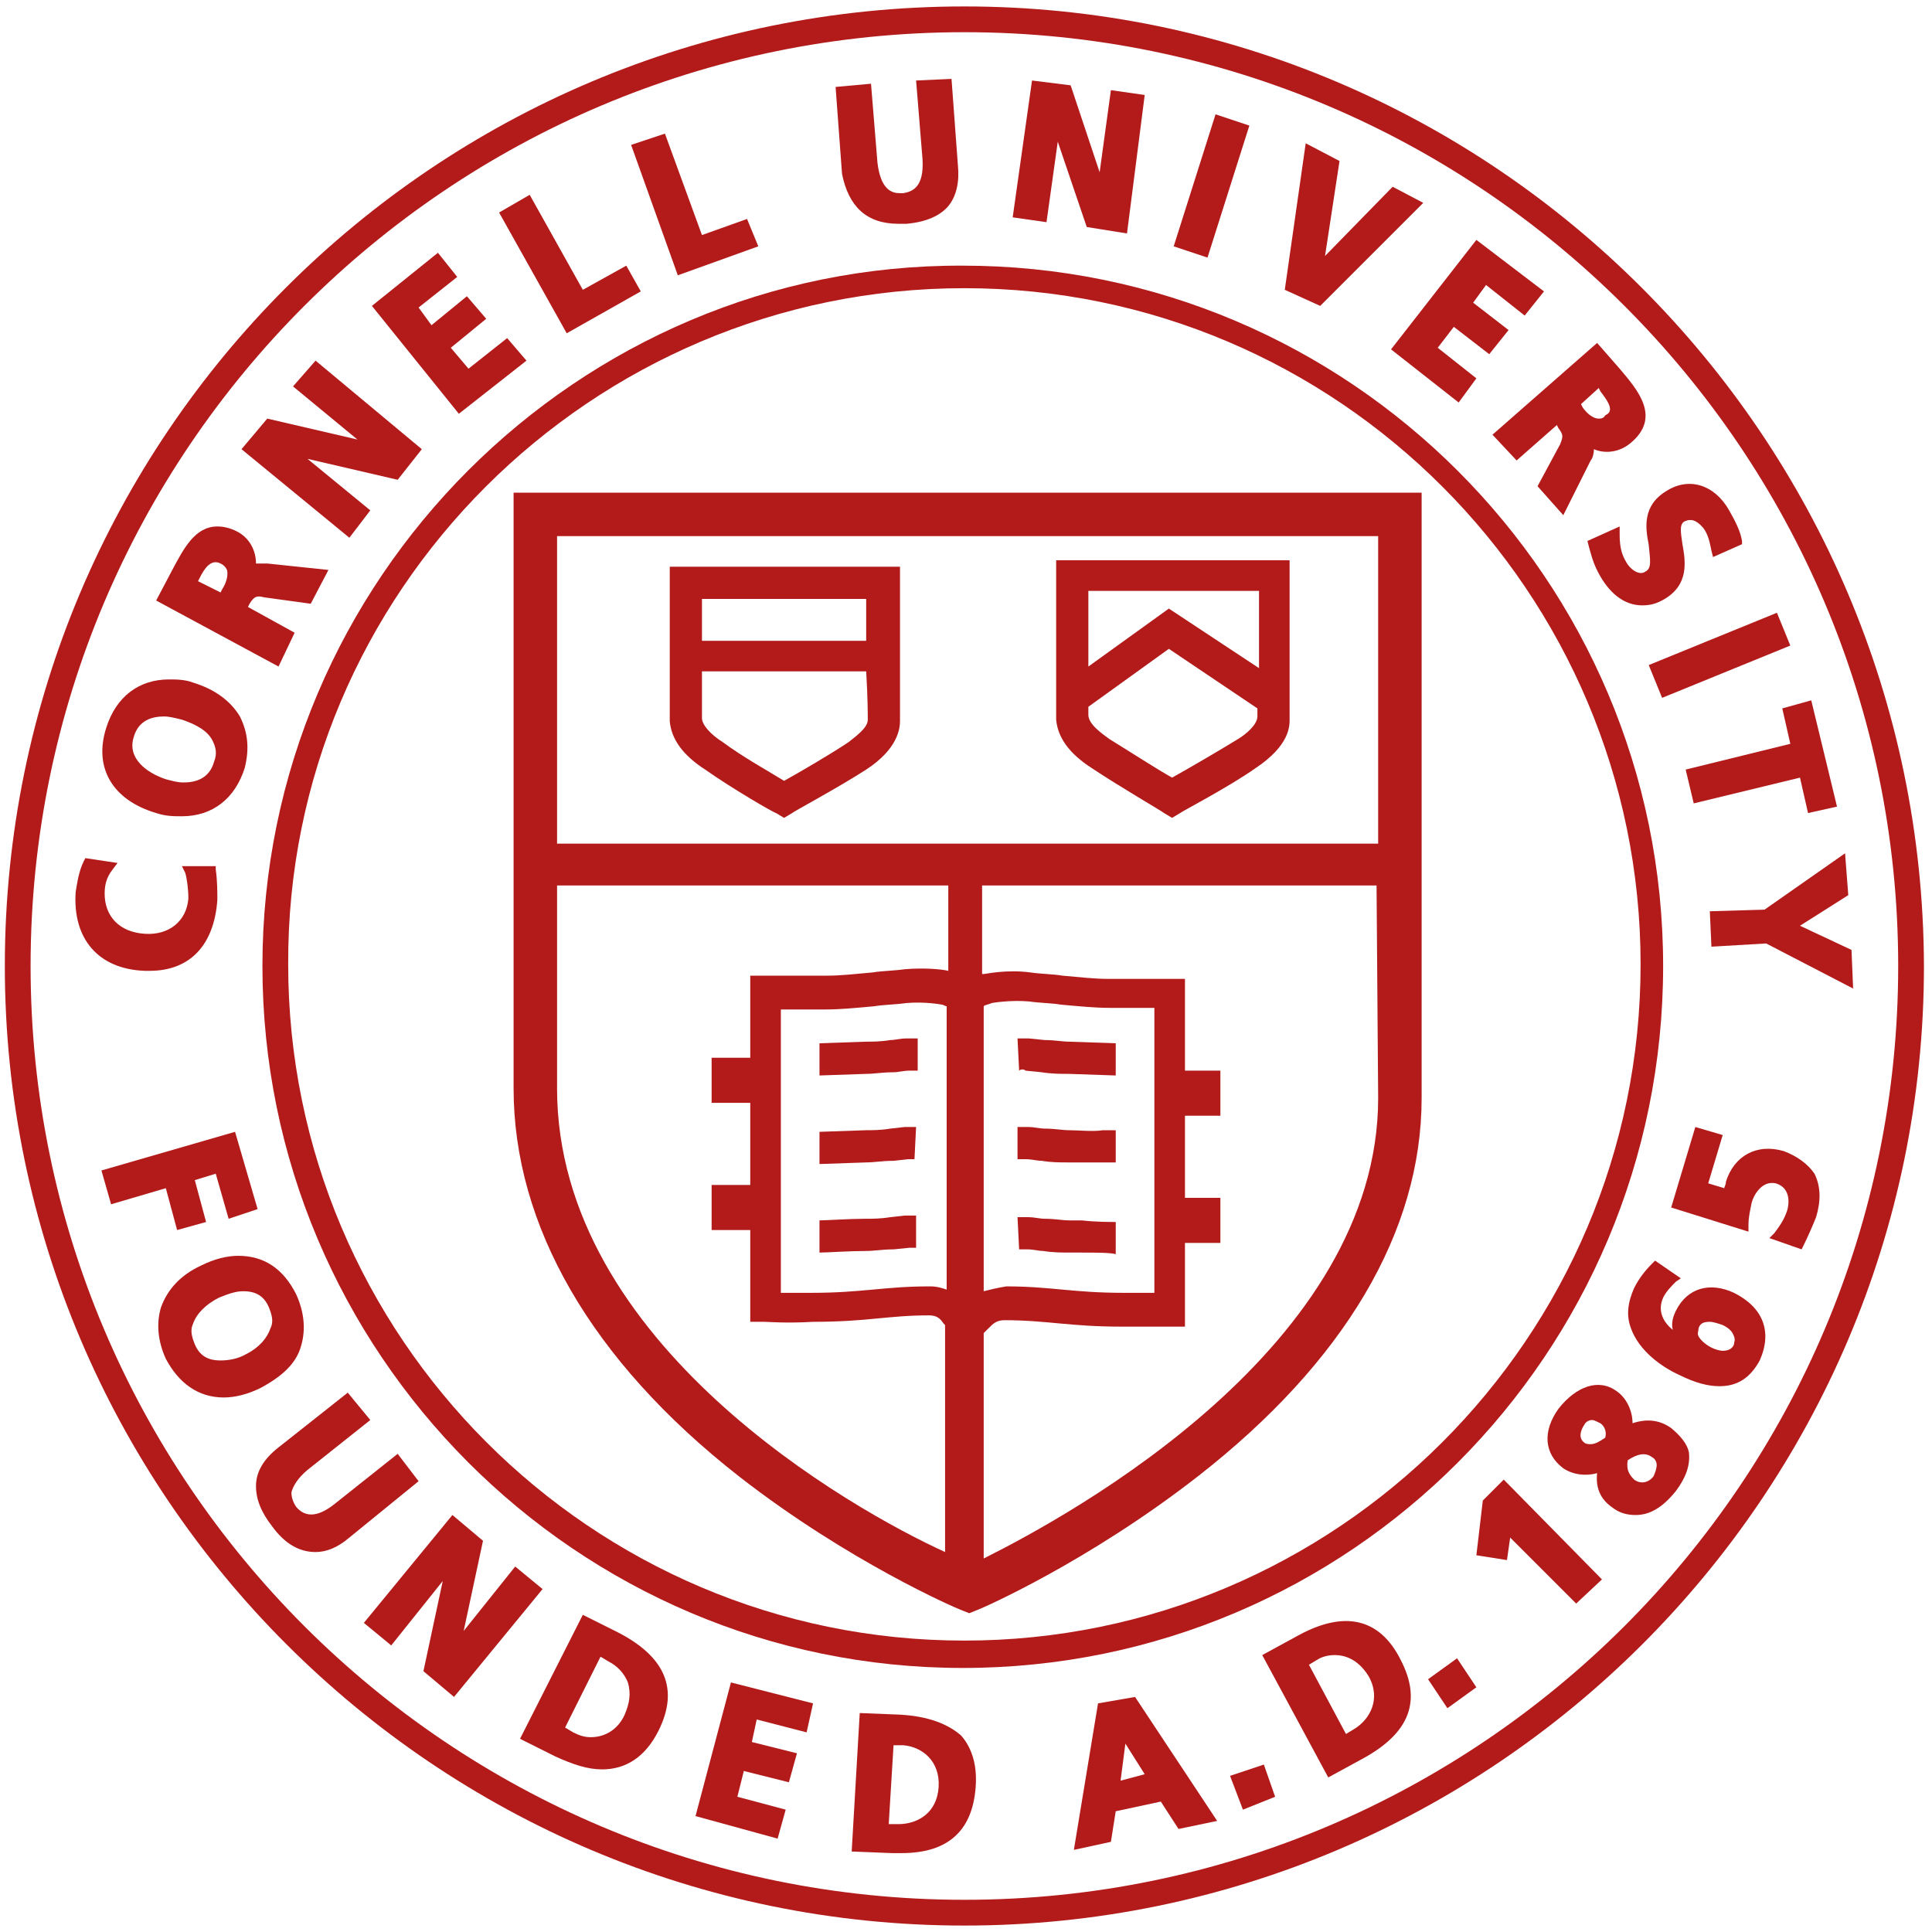
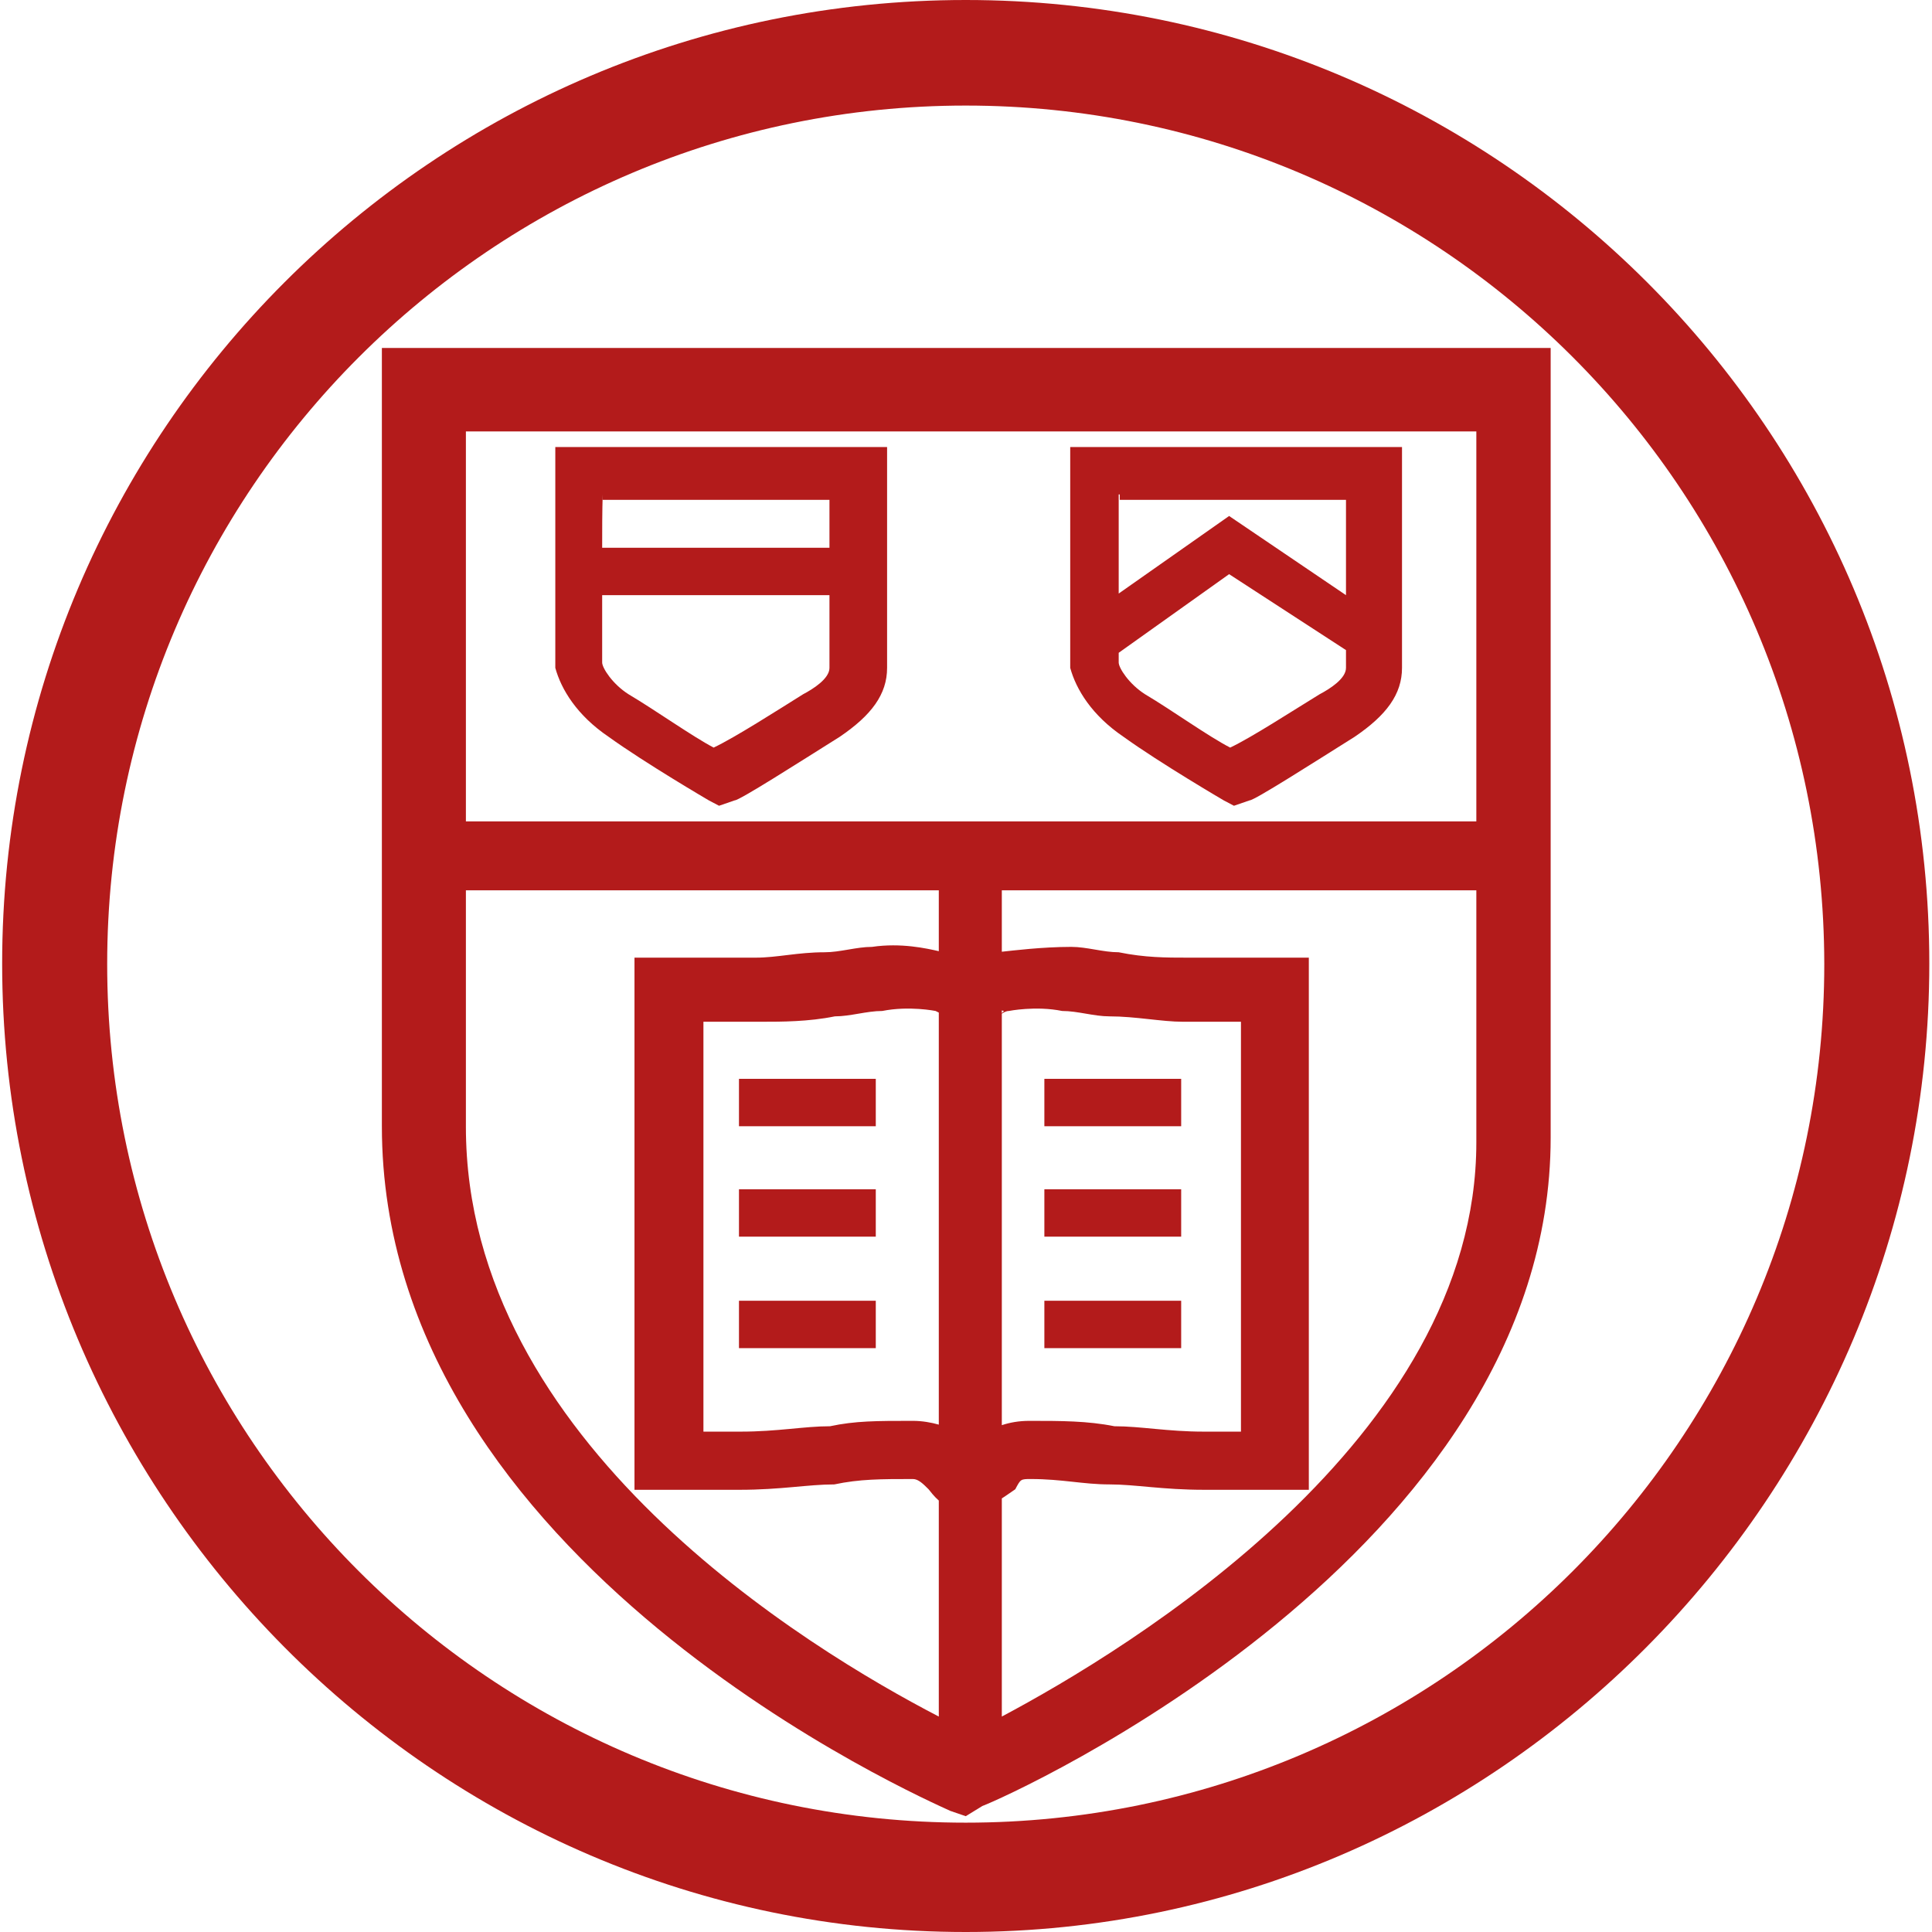
- <svg xmlns="http://www.w3.org/2000/svg" version="1.1" id="Layer_1" x="0px" y="0px" viewBox="0 0 120 120" style="enable-background:new 0 0 120 120;" xml:space="preserve">
+ <svg xmlns="http://www.w3.org/2000/svg" version="1.1" id="Layer_2" x="0px" y="0px" viewBox="0 0 358.6 358.7" style="enable-background:new 0 0 358.6 358.7;" xml:space="preserve">
  <style type="text/css">
	.st0{fill:#B31B1B;}
</style>
  <g>
-     <path class="st0" d="M45.9,91.7c6.8,5.3,13.5,8.2,13.8,8.3l0.5,0.2l0.5-0.2c0.3-0.1,6.9-3,13.7-8.3c9.1-7.1,13.9-15.2,13.9-23.5   l0-37.6l-56.4,0l0,37C31.9,76.1,36.7,84.5,45.9,91.7z M58.8,80.1c-0.3-0.1-0.6-0.2-1-0.2c0,0,0,0-0.1,0c-1.4,0-2.4,0.1-3.5,0.2   c-1.1,0.1-2.2,0.2-3.8,0.2c-0.7,0-1.4,0-1.9,0V62.7c0.1,0,0.2,0,0.2,0c0.7,0,1.5,0,2.6,0c0.9,0,1.9-0.1,3-0.2   c0.6-0.1,1.3-0.1,2-0.2c1.2-0.1,2.2,0.1,2.2,0.1c0.1,0,0.2,0.1,0.3,0.1C58.8,62.4,58.8,80.1,58.8,80.1z M85.6,68.2   c0,15.4-18.9,25.8-24.5,28.6v-14c0.1-0.1,0.2-0.2,0.3-0.3c0.3-0.3,0.5-0.5,1-0.5c1.3,0,2.3,0.1,3.4,0.2c1.1,0.1,2.2,0.2,3.9,0.2   c1.7,0,3,0,3,0l0.9,0l0-5.2h2.2v-2.8h-2.2l0-5.1h2.2v-2.8h-2.2l0-5.7l-1,0c-0.4,0-0.8,0-1.3,0c-0.7,0-1.5,0-2.5,0   c-0.8,0-1.7-0.1-2.8-0.2c-0.6-0.1-1.3-0.1-2-0.2c-1.5-0.2-2.8,0.1-2.9,0.1c0,0,0,0-0.1,0V55h24.5L85.6,68.2z M61.1,80.2V62.5   c0.1-0.1,0.3-0.1,0.5-0.2c0,0,1.1-0.2,2.3-0.1c0.7,0.1,1.4,0.1,2,0.2c1.1,0.1,2.1,0.2,3,0.2c0.9,0,1.6,0,2.3,0c0.2,0,0.4,0,0.5,0   l0,17.7c-0.5,0-1.2,0-1.9,0c-1.6,0-2.7-0.1-3.8-0.2c-1.1-0.1-2.1-0.2-3.5-0.2C61.9,80,61.5,80.1,61.1,80.2z M34.6,33.3l51,0l0,19.1   h-51L34.6,33.3z M34.6,55h24.3v5.3c-0.4-0.1-1.5-0.2-2.7-0.1c-0.7,0.1-1.4,0.1-2,0.2c-1.1,0.1-2,0.2-2.8,0.2c-1,0-1.8,0-2.5,0   c-0.5,0-0.9,0-1.3,0l-1,0v5.1h-2.4v2.8h2.4v5.1h-2.4v2.8h2.4v5.7l0.9,0c0.1,0,1.4,0.1,3,0c1.7,0,2.9-0.1,3.9-0.2   c1.1-0.1,2-0.2,3.3-0.2c0.5,0,0.7,0.2,0.9,0.5c0,0,0.1,0.1,0.1,0.1v14.1C53,93.8,34.6,83.5,34.6,67.6L34.6,55z" />
-     <path class="st0" d="M55.9,35.2H41.6v1c0,3.1,0,8.4,0,8.6c0.1,1.1,0.8,2.1,2.2,3c1.7,1.2,4.3,2.7,4.4,2.7l0.5,0.3l0.5-0.3   c0.1-0.1,2.9-1.6,4.6-2.7c2-1.3,2.1-2.6,2.1-3c0-0.2,0-4.8,0-8.6V35.2z M43.6,37.2h10.2c0,0.8,0,1.7,0,2.6H43.6   C43.6,38.9,43.6,38,43.6,37.2z M53.9,44.7c0,0.5-0.7,1-1.2,1.4c-1.2,0.8-3.1,1.9-4,2.4c-0.8-0.5-2.6-1.5-3.8-2.4   c-0.8-0.5-1.3-1.1-1.3-1.5c0-0.1,0-1.3,0-2.9h10.2C53.9,43.3,53.9,44.5,53.9,44.7z" />
-     <path class="st0" d="M80.1,34.8H65.6v1c0,3.9,0,8.6,0,8.9c0.1,1.1,0.8,2.1,2.2,3c1.8,1.2,4.4,2.7,4.5,2.8l0.5,0.3l0.5-0.3   c0.1-0.1,3-1.6,4.7-2.8c2.1-1.4,2.1-2.6,2.1-3c0-0.2,0-4.9,0-8.8L80.1,34.8z M78.1,44.5c0,0.5-0.7,1.1-1.2,1.4   c-1.3,0.8-3.2,1.9-4.1,2.4c-0.9-0.5-2.6-1.6-3.9-2.4c-0.4-0.3-1.3-0.9-1.3-1.5c0-0.1,0-0.2,0-0.5l5-3.6l5.5,3.7   C78.1,44.3,78.1,44.5,78.1,44.5z M72.6,37.8l-5,3.6c0-1.4,0-3.2,0-4.7h10.6c0,1.6,0,3.3,0,4.8L72.6,37.8z" />
-     <path class="st0" d="M63.7,66.5l1,0.1c0.6,0.1,1.2,0.1,1.7,0.1l2.9,0.1l0-2l-2.9-0.1c-0.4,0-0.9-0.1-1.5-0.1l-1-0.1   c-0.3,0-0.5,0-0.7,0l0.1,2C63.4,66.4,63.6,66.4,63.7,66.5z" />
-     <path class="st0" d="M66.4,70.2c-0.4,0-0.9-0.1-1.5-0.1c-0.3,0-0.7-0.1-1-0.1c-0.3,0-0.5,0-0.7,0l0,2c0.1,0,0.3,0,0.5,0   c0.4,0,0.7,0.1,1,0.1c0.6,0.1,1.1,0.1,1.6,0.1c0.6,0,1.5,0,2.2,0l0.8,0l0-2l-0.8,0C67.9,70.3,67,70.2,66.4,70.2z" />
-     <path class="st0" d="M66.4,75.8c-0.4,0-0.9-0.1-1.5-0.1c-0.3,0-0.7-0.1-1-0.1c-0.3,0-0.5,0-0.7,0l0.1,2c0.1,0,0.3,0,0.5,0   c0.4,0,0.7,0.1,1,0.1c0.6,0.1,1.2,0.1,1.6,0.1l0.8,0c0.8,0,1.8,0,2.1,0.1l0-2c-0.3,0-1.3,0-2.1-0.1L66.4,75.8z" />
-     <path class="st0" d="M53.8,66.7c0.5,0,1-0.1,1.7-0.1c0.3,0,0.6-0.1,1-0.1c0.2,0,0.3,0,0.5,0l0-2c-0.2,0-0.4,0-0.7,0   c-0.4,0-0.7,0.1-1,0.1c-0.6,0.1-1.1,0.1-1.5,0.1l-2.9,0.1l0,2L53.8,66.7z" />
-     <path class="st0" d="M55.3,70.1c-0.6,0.1-1.1,0.1-1.5,0.1l-2.9,0.1l0,2l2.9-0.1c0.5,0,1-0.1,1.7-0.1l0.9-0.1c0.2,0,0.3,0,0.4,0   l0.1-2c-0.2,0-0.4,0-0.7,0L55.3,70.1z" />
-     <path class="st0" d="M55.3,75.6c-0.6,0.1-1.1,0.1-1.6,0.1c-0.9,0-2.4,0.1-2.8,0.1l0,2c0.4,0,1.9-0.1,2.9-0.1c0.5,0,1-0.1,1.7-0.1   l1-0.1c0.1,0,0.3,0,0.4,0l0-2c-0.2,0-0.4,0-0.7,0L55.3,75.6z" />
-     <path class="st0" d="M9.3,60.3c2.5,0,4-1.6,4.2-4.4c0-0.5,0-1.2-0.1-1.9l0-0.2l-2.1,0l0.2,0.4c0.1,0.3,0.2,1,0.2,1.6   c-0.1,1.4-1.2,2.3-2.7,2.2c-1.6-0.1-2.5-1.1-2.5-2.5c0-0.5,0.1-1,0.5-1.5l0.3-0.4l-2-0.3l-0.1,0.2c-0.3,0.6-0.4,1.3-0.5,1.9   c-0.2,2.9,1.4,4.8,4.3,4.9C9.1,60.3,9.2,60.3,9.3,60.3z" />
-     <path class="st0" d="M9.7,50.5c0.6,0.2,1.1,0.2,1.6,0.2c1.9,0,3.3-1.1,3.9-3c0.3-1.2,0.2-2.2-0.3-3.2c-0.6-1-1.6-1.7-2.9-2.1   c-0.5-0.2-1.1-0.2-1.5-0.2c-1.9,0-3.3,1.1-3.9,3C5.8,47.7,7,49.7,9.7,50.5z M8.3,45.8c0.3-1.1,1.2-1.3,1.9-1.3   c0.3,0,0.7,0.1,1.1,0.2c0.9,0.3,1.6,0.7,1.9,1.3c0.2,0.4,0.3,0.8,0.1,1.3c-0.3,1.1-1.2,1.3-1.9,1.3c-0.4,0-0.7-0.1-1.1-0.2   C9.1,48,7.9,47.1,8.3,45.8z" />
-     <path class="st0" d="M18.3,39.3l-2.9-1.6l0.1-0.2c0.3-0.5,0.5-0.5,0.9-0.4l2.9,0.4l1.1-2.1l-3.8-0.4c-0.3,0-0.5,0-0.7,0   c0-0.8-0.4-1.6-1.2-2c-0.4-0.2-0.8-0.3-1.2-0.3c-1.4,0-2.1,1.4-2.8,2.7l-1,1.9l7.6,4.1L18.3,39.3z M13.8,36.6l-0.1,0.2l-1.4-0.7   l0.1-0.2c0.3-0.6,0.7-1.2,1.3-0.9c0.2,0.1,0.3,0.2,0.4,0.4C14.2,35.8,14,36.3,13.8,36.6z" />
-     <polygon class="st0" points="23,31.7 19.1,28.5 24.7,29.8 26.2,27.9 19.6,22.4 18.2,24 22.2,27.3 16.6,26 15,27.9 21.7,33.4  " />
-     <polygon class="st0" points="32.7,22.4 31.5,21 29.1,22.9 28,21.6 30.2,19.8 29,18.4 26.8,20.2 26,19.1 28.4,17.2 27.2,15.7    23.1,19 28.5,25.7  " />
-     <polygon class="st0" points="39.8,18.1 38.9,16.5 36.2,18 32.9,12.1 31,13.2 35.2,20.7  " />
-     <polygon class="st0" points="47.1,15.3 46.4,13.6 43.6,14.6 41.3,8.3 39.2,9 42.1,17.1  " />
-     <path class="st0" d="M55.8,13.9c0.2,0,0.3,0,0.5,0c1.2-0.1,2.1-0.5,2.6-1.1c0.5-0.6,0.7-1.5,0.6-2.5l-0.4-5.4L56.9,5l0.4,4.9   c0.1,1.7-0.6,2-1.2,2.1c-0.1,0-0.1,0-0.2,0c-0.5,0-1.2-0.2-1.4-1.9l-0.4-4.9l-2.2,0.2l0.4,5.4C52.7,12.8,53.8,13.9,55.8,13.9z" />
-     <polygon class="st0" points="65.7,8.8 67.5,14.1 70,14.5 71.1,5.9 69,5.6 68.3,10.7 66.5,5.3 64.1,5 62.9,13.5 65,13.8  " />
-     <polygon class="st0" points="77.6,7.8 75.5,7.1 72.9,15.3 75,16  " />
-     <polygon class="st0" points="88.4,12.6 86.5,11.6 82.3,15.9 83.2,10 81.1,8.9 79.8,18 82,19  " />
-     <polygon class="st0" points="90.6,25 91.7,23.5 89.3,21.6 90.3,20.3 92.5,22 93.7,20.5 91.5,18.8 92.3,17.7 94.7,19.6 95.9,18.1    91.7,14.9 86.4,21.7  " />
-     <path class="st0" d="M94.2,28.6l2.5-2.2l0.1,0.2c0.3,0.4,0.3,0.5,0.1,1l-1.4,2.6l1.6,1.8l1.7-3.4c0.1-0.1,0.2-0.4,0.2-0.7   c0.7,0.3,1.6,0.2,2.3-0.4c1.9-1.6,0.4-3.3-0.7-4.6l-1.4-1.6L92.7,27L94.2,28.6z M99.3,24.1l0.1,0.2c0.3,0.4,0.6,0.8,0.6,1.1   c0,0.2-0.1,0.3-0.3,0.4C99.6,26,99.4,26,99.3,26c-0.4,0-0.8-0.4-1-0.7l-0.1-0.2L99.3,24.1z" />
-     <path class="st0" d="M102.2,35.5c-0.4,0.3-1-0.2-1.2-0.6c-0.3-0.5-0.4-1-0.4-1.7l0-0.5l-2,0.9l0.1,0.4c0.2,0.7,0.3,1.1,0.7,1.8   c0.7,1.2,1.6,1.8,2.6,1.8c0.5,0,0.9-0.1,1.4-0.4c1.5-0.9,1.3-2.3,1.1-3.4c-0.1-0.7-0.2-1.2,0.1-1.4c0.2-0.1,0.3-0.1,0.4-0.1   c0.4,0,0.7,0.4,0.8,0.5c0.3,0.4,0.4,0.9,0.5,1.4l0.1,0.4l1.8-0.8l0-0.2c-0.1-0.6-0.4-1.2-0.8-1.9c-0.9-1.6-2.5-2.1-3.9-1.2   c-1.5,0.9-1.3,2.3-1.1,3.3C102.5,34.8,102.6,35.3,102.2,35.5z" />
-     <rect x="102.5" y="39.6" transform="matrix(0.9259 -0.3777 0.3777 0.9259 -7.4559 43.3568)" class="st0" width="8.6" height="2.2" />
-     <polygon class="st0" points="111.2,46.2 104.7,47.8 105.2,49.9 111.8,48.3 112.3,50.5 114.1,50.1 112.5,43.5 110.7,44  " />
-     <polygon class="st0" points="106.2,56.6 106.3,58.8 109.7,58.6 115.1,61.4 115,59 111.8,57.5 114.8,55.6 114.6,53 109.6,56.5  " />
-     <polygon class="st0" points="11,76.4 12.8,75.9 12.1,73.3 13.4,72.9 14.2,75.7 16,75.1 14.6,70.3 6.3,72.7 6.9,74.8 10.3,73.8  " />
-     <path class="st0" d="M18.7,83.6c0.3-1,0.2-2.1-0.3-3.2c-0.8-1.6-2-2.4-3.6-2.4c-0.7,0-1.5,0.2-2.3,0.6c-1.3,0.6-2.1,1.5-2.5,2.6   c-0.3,1-0.2,2.1,0.3,3.2c0.8,1.5,2,2.4,3.6,2.4c0.7,0,1.5-0.2,2.3-0.6C17.5,85.5,18.4,84.7,18.7,83.6z M15.3,84.1   c-0.5,0.3-1.1,0.4-1.6,0.4c-0.8,0-1.3-0.3-1.6-1c-0.2-0.5-0.3-0.9-0.1-1.3c0.2-0.6,0.8-1.2,1.6-1.6c0.5-0.2,1-0.4,1.5-0.4   c0.8,0,1.3,0.3,1.6,1c0.2,0.5,0.3,0.9,0.1,1.3C16.6,83.1,16.1,83.7,15.3,84.1z" />
-     <path class="st0" d="M24.7,90.3l-3.9,3.1c-1,0.8-1.8,0.9-2.4,0.2c-0.2-0.3-0.3-0.6-0.3-0.9c0.1-0.4,0.4-0.9,1-1.4l3.9-3.1l-1.4-1.7   l-4.3,3.4c-0.9,0.7-1.4,1.5-1.4,2.4c0,0.8,0.3,1.6,1,2.5c0.8,1.1,1.7,1.6,2.7,1.6c0.7,0,1.4-0.3,2.1-0.9L26,92L24.7,90.3z" />
-     <polygon class="st0" points="32,97.3 28.8,101.3 30,95.7 28.1,94.1 22.6,100.8 24.3,102.2 27.5,98.2 26.3,103.8 28.2,105.4    33.7,98.7  " />
-     <path class="st0" d="M38.4,101.4l-2.2-1.1l-3.9,7.7l2.2,1.1c1.1,0.5,2,0.8,2.9,0.8c1.5,0,2.7-0.8,3.5-2.4   C42.2,104.9,41.3,102.9,38.4,101.4z M38.8,106.5c-0.4,0.9-1.2,1.4-2.1,1.4c-0.4,0-0.7-0.1-1.1-0.3l-0.5-0.3l2.2-4.4l0.5,0.3   c0.6,0.3,1,0.8,1.2,1.3C39.2,105.2,39.1,105.8,38.8,106.5z" />
-     <polygon class="st0" points="43.2,112.8 48.3,114.2 48.8,112.4 45.8,111.6 46.2,110 49,110.7 49.5,108.9 46.7,108.2 47,106.8    50.1,107.6 50.5,105.8 45.4,104.5  " />
-     <path class="st0" d="M55.9,106.5l-2.5-0.1l-0.5,8.6l2.5,0.1c0.2,0,0.4,0,0.6,0c2.9,0,4.4-1.4,4.6-4.1c0.1-1.3-0.2-2.4-0.9-3.2   C58.9,107.1,57.7,106.6,55.9,106.5z M55.8,113.3l-0.6,0l0.3-4.9l0.6,0c1.2,0.1,2.3,1,2.2,2.6C58.2,112.6,57,113.3,55.8,113.3z" />
-     <path class="st0" d="M68.2,105.8l-1.5,9.1l2.3-0.5l0.3-1.9l2.8-0.6l1.1,1.7l2.4-0.5l-5.1-7.7L68.2,105.8z M69.6,110.6l0.3-2.3   l1.2,1.9L69.6,110.6z" />
-     <polygon class="st0" points="76.4,110.3 77.2,112.4 79.2,111.6 78.5,109.6  " />
-     <path class="st0" d="M80.6,101.6l-2.2,1.2l4.1,7.6l2.2-1.2c2.9-1.6,3.6-3.6,2.3-6.1C85.7,100.5,83.5,100,80.6,101.6z M84.1,107.4   l-0.5,0.3l-2.3-4.3l0.5-0.3c0.3-0.2,0.7-0.3,1.1-0.3c0.9,0,1.6,0.5,2.1,1.3C85.8,105.5,85.1,106.8,84.1,107.4z" />
-     <polygon class="st0" points="88.7,104.3 89.9,106.1 91.7,104.8 90.5,103  " />
-     <polygon class="st0" points="92.1,93.2 91.7,96.6 93.6,96.9 93.8,95.5 97.9,99.6 99.5,98.1 93.4,91.9  " />
-     <path class="st0" d="M103.8,88.7c-0.7-0.5-1.5-0.6-2.4-0.3c0-0.8-0.4-1.6-1-2c-1.1-0.8-2.5-0.3-3.6,1.1c-1,1.4-0.9,2.8,0.3,3.7   c0.6,0.4,1.4,0.5,2.1,0.3c-0.1,0.9,0.2,1.6,0.9,2.1c0.5,0.4,1,0.5,1.5,0.5c0.9,0,1.7-0.5,2.5-1.5c0.6-0.8,0.9-1.6,0.8-2.4   C104.8,89.7,104.4,89.2,103.8,88.7z M99.7,89.3c-0.3,0.2-0.6,0.4-0.9,0.4c-0.1,0-0.3,0-0.4-0.1c-0.4-0.3-0.2-0.8,0-1.1   c0.1-0.2,0.3-0.3,0.5-0.3c0.1,0,0.3,0.1,0.5,0.2C99.7,88.6,99.8,89,99.7,89.3z M102.7,91.7c-0.3,0.4-0.8,0.5-1.2,0.2   c-0.3-0.3-0.5-0.6-0.4-1.2c0.6-0.4,1.1-0.5,1.5-0.2c0.2,0.1,0.3,0.3,0.3,0.5C102.9,91.2,102.8,91.5,102.7,91.7z" />
-     <path class="st0" d="M107.7,80.3c-1.5-0.7-2.9-0.3-3.6,1.1c-0.2,0.4-0.3,0.8-0.2,1.2c-0.5-0.4-1-1.1-0.6-2c0.2-0.4,0.5-0.7,0.8-1   l0.3-0.2l-1.6-1.1l-0.2,0.2c-0.4,0.4-0.8,0.9-1.1,1.5c-0.4,0.9-0.5,1.7-0.2,2.5c0.5,1.4,1.9,2.4,3,2.9c1,0.5,1.8,0.7,2.5,0.7   c1.1,0,1.9-0.5,2.5-1.6C110.1,82.7,109.5,81.2,107.7,80.3z M107.7,83.5c-0.1,0.3-0.4,0.4-0.7,0.4c-0.2,0-0.5-0.1-0.7-0.2   c-0.4-0.2-0.7-0.5-0.8-0.7c-0.1-0.2,0-0.3,0-0.5c0.1-0.3,0.3-0.4,0.7-0.4c0.2,0,0.5,0.1,0.8,0.2c0.4,0.2,0.6,0.4,0.7,0.7   C107.8,83.2,107.7,83.4,107.7,83.5z" />
-     <path class="st0" d="M110.8,71.5c-1.7-0.5-3.1,0.3-3.6,1.9c0,0.2-0.1,0.3-0.1,0.4l-1-0.3l0.9-3l-1.7-0.5l-1.5,5l4.8,1.5l0-0.4   c0-0.5,0.1-0.9,0.2-1.4c0.1-0.4,0.6-1.4,1.5-1.2c1,0.3,0.8,1.4,0.7,1.7c-0.2,0.6-0.5,1-0.8,1.4l-0.3,0.3l2,0.7l0.1-0.2   c0.3-0.6,0.6-1.3,0.8-1.8c0.3-1,0.3-1.9-0.1-2.7C112.3,72.3,111.6,71.8,110.8,71.5z" />
-     <path class="st0" d="M16.3,60c0,24,19.5,43.6,43.5,43.6c24,0,43.5-19.5,43.5-43.6c0-24-19.5-43.5-43.5-43.5   C35.9,16.4,16.3,36,16.3,60z M59.9,17.9c23.2,0,42,18.9,42,42c0,23.2-18.9,42-42,42c-23.2,0-42-18.9-42-42   C17.8,36.8,36.7,17.9,59.9,17.9z" />
-     <path class="st0" d="M59.9,0.4C27,0.4,0.3,27.1,0.3,60c0,32.8,26.7,59.6,59.6,59.6c32.8,0,59.6-26.7,59.6-59.6   C119.4,27.1,92.7,0.4,59.9,0.4z M59.9,118c-32,0-58-26-58-58c0-32,26-58,58-58c32,0,58,26,58,58C117.9,92,91.9,118,59.9,118z" />
+     <path class="st0" d="M179.3,0C80.5,0,0.4,80.2,0.4,178.9s80.1,179.8,178.9,179.8c98.6,0,178.9-81.2,178.9-179.8   C358.2,80.1,278.1,0,179.3,0z M179.3,338.4c-88,0-159.4-71.4-159.4-159.4S91.4,19.6,179.3,19.6S338.6,90.8,338.7,179   C338.7,267,267.3,338.4,179.3,338.4z" />
+     <path class="st0" d="M70.9,209.1c0,81.2,101.5,125.2,105.5,127.1l2.9,1l3.1-1.9c4.9-1.8,105.5-46.9,105.5-124.1V64.6h-217V209.1z    M86.5,209.2v-43.9h87.8v11.3c-2.2-0.5-7-1.6-12.4-0.8c-2.9,0-5.9,1-8.8,1c-5,0-8.8,1-12.8,1c-7.8,0-12.6,0-16.6,0h-5.9v98.8h5.9   c0,0,5.9,0,13.6,0s12.7-1,17.6-1c4.7-1,8.7-1,14.6-1c1,0,1.9,0.9,2.9,1.9c0.4,0.5,1,1.3,1.9,2.1v40.1   C150.2,306.2,86.5,267.8,86.5,209.2z M174.3,264.5c-1.4-0.4-3.1-0.7-4.8-0.7c-6.8,0-10.7,0-15.4,1c-4.8,0-9.7,1-16.6,1   c-2,0-5,0-6.9,0v-76.1c3,0,5.9,0,10.8,0c3.7,0,8.7,0,13.6-1c2.9,0,5.9-1,8.8-1c5-1,9.9,0,9.9,0c0.2,0.1,0.4,0.2,0.6,0.3   L174.3,264.5L174.3,264.5z M186,188.2c0.3-0.2,0.8-0.5,1.3-0.5c0,0,5-1,9.9,0c2.9,0,5.9,1,8.8,1c4.8,0,9.7,1,13.6,1   c3.9,0,7.9,0,10.8,0v76.1c-2,0-4,0-6.9,0c-6.7,0-11.7-1-16.6-1c-5-1-9.9-1-15.8-1c-1.9,0-3.6,0.3-5.1,0.8V188.2z M186,188.1v-0.5   l0.4,0.1C186.2,187.9,186.1,188,186,188.1z M186,318.7v-40.5c0.8-0.5,1.6-1.1,2.5-1.7c1-1.9,1-1.9,2.9-1.9c5.8,0,9.7,1,14.6,1   c4.8,0,9.8,1,17.6,1c7.7,0,13.6,0,13.6,0h5.8v-98.8h-5.9c-3.9,0-8.9,0-16.6,0c-4,0-7.9,0-12.8-1c-2.9,0-5.9-1-8.8-1   c-5.4,0-11,0.7-12.9,0.9v-11.4h88.1v46.8C274.1,267.2,209.5,306.2,186,318.7z M274.1,152.5H86.5V80.1h187.6V152.5z" />
+     <path class="st0" d="M113,136.8c6.8,4.9,18.6,11.8,18.6,11.8l1.9,1l2.9-1c0.9,0,11.7-6.9,19.5-11.8c5.9-4,8.8-7.9,8.8-12.8   c0-0.9,0-12.6,0-36.1V83h-61.6v4.9c0,23.3,0,35.1,0,36.1C104.2,128,107.1,132.8,113,136.8z M149.1,128.9c-4.8,3-12.6,8-16.6,9.9   c-4-2.1-10.9-7-15.8-9.9c-3-1.9-4.9-4.9-4.9-5.9s0-6,0-12.5H154c0,7,0,12.4,0,13.5C154,126,151,127.9,149.1,128.9z M111.9,91.8v1   H154c0,2.9,0,5.9,0,8.9h-42.2C111.8,98.4,111.8,95,111.9,91.8L111.9,91.8z" />
+     <path class="st0" d="M208.6,136.8c6.8,4.9,18.6,11.8,18.6,11.8l1.9,1l2.9-1c0.9,0,11.7-6.9,19.5-11.8c5.9-4,8.8-7.9,8.8-12.8   c0-0.9,0-12.6,0-36.1V83h-61.6v4.9c0,23.3,0,35.1,0,36.1C199.8,128,202.7,132.8,208.6,136.8z M245,128.9c-4.9,3-12.6,8-16.6,9.9   c-4.1-2.1-10.9-7-15.8-9.9c-3-1.9-4.9-4.9-4.9-5.9c0-0.3,0-0.9,0-1.8l20.5-14.6l21.7,14.1c0,1.7,0,2.9,0,3.3   C249.9,126,246.9,127.9,245,128.9z M207.9,91.8v1h42c0,5.9,0,12.3,0,17.7l-21.7-14.7l-20.5,14.4c0-5.7,0-12.4,0-18.4H207.9z" />
+     <rect x="137.2" y="200.3" class="st0" width="25.4" height="8.8" />
+     <rect x="137.2" y="220.8" class="st0" width="25.4" height="8.8" />
+     <rect x="137.2" y="241.5" class="st0" width="25.4" height="8.8" />
+     <rect x="193.9" y="200.3" class="st0" width="25.4" height="8.8" />
+     <rect x="193.9" y="220.8" class="st0" width="25.4" height="8.8" />
+     <rect x="193.9" y="241.5" class="st0" width="25.4" height="8.8" />
  </g>
</svg>
